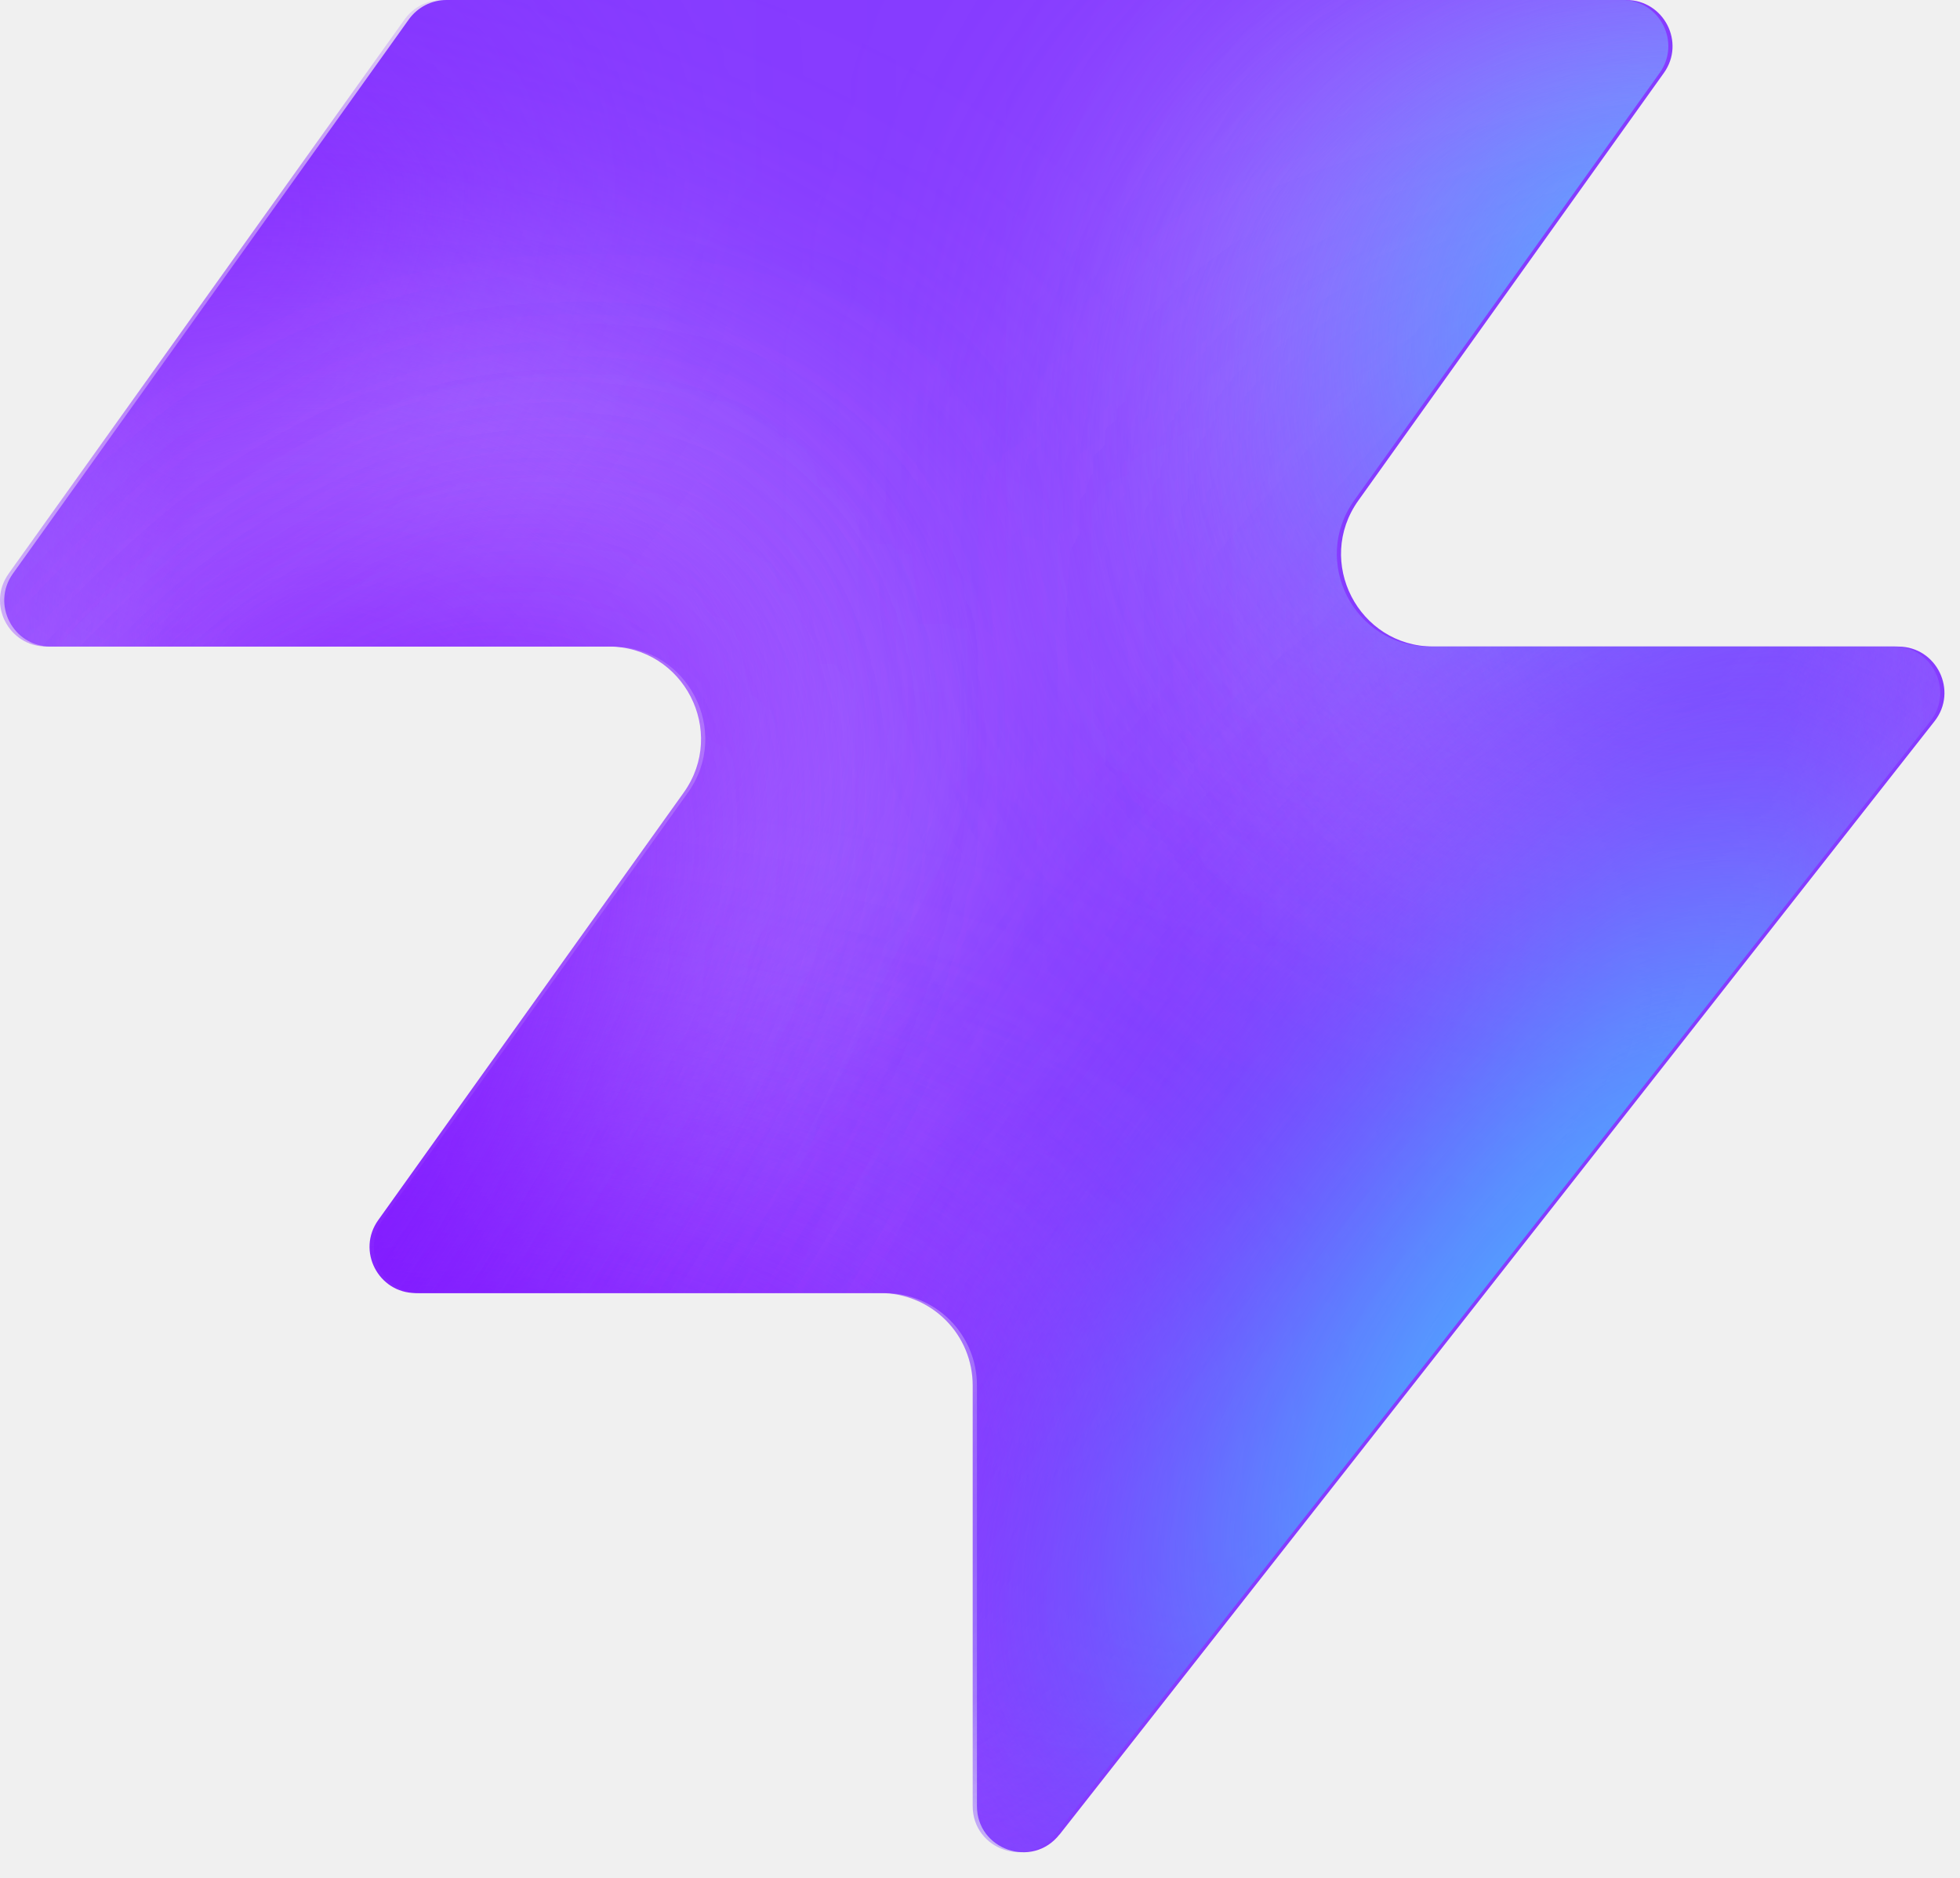
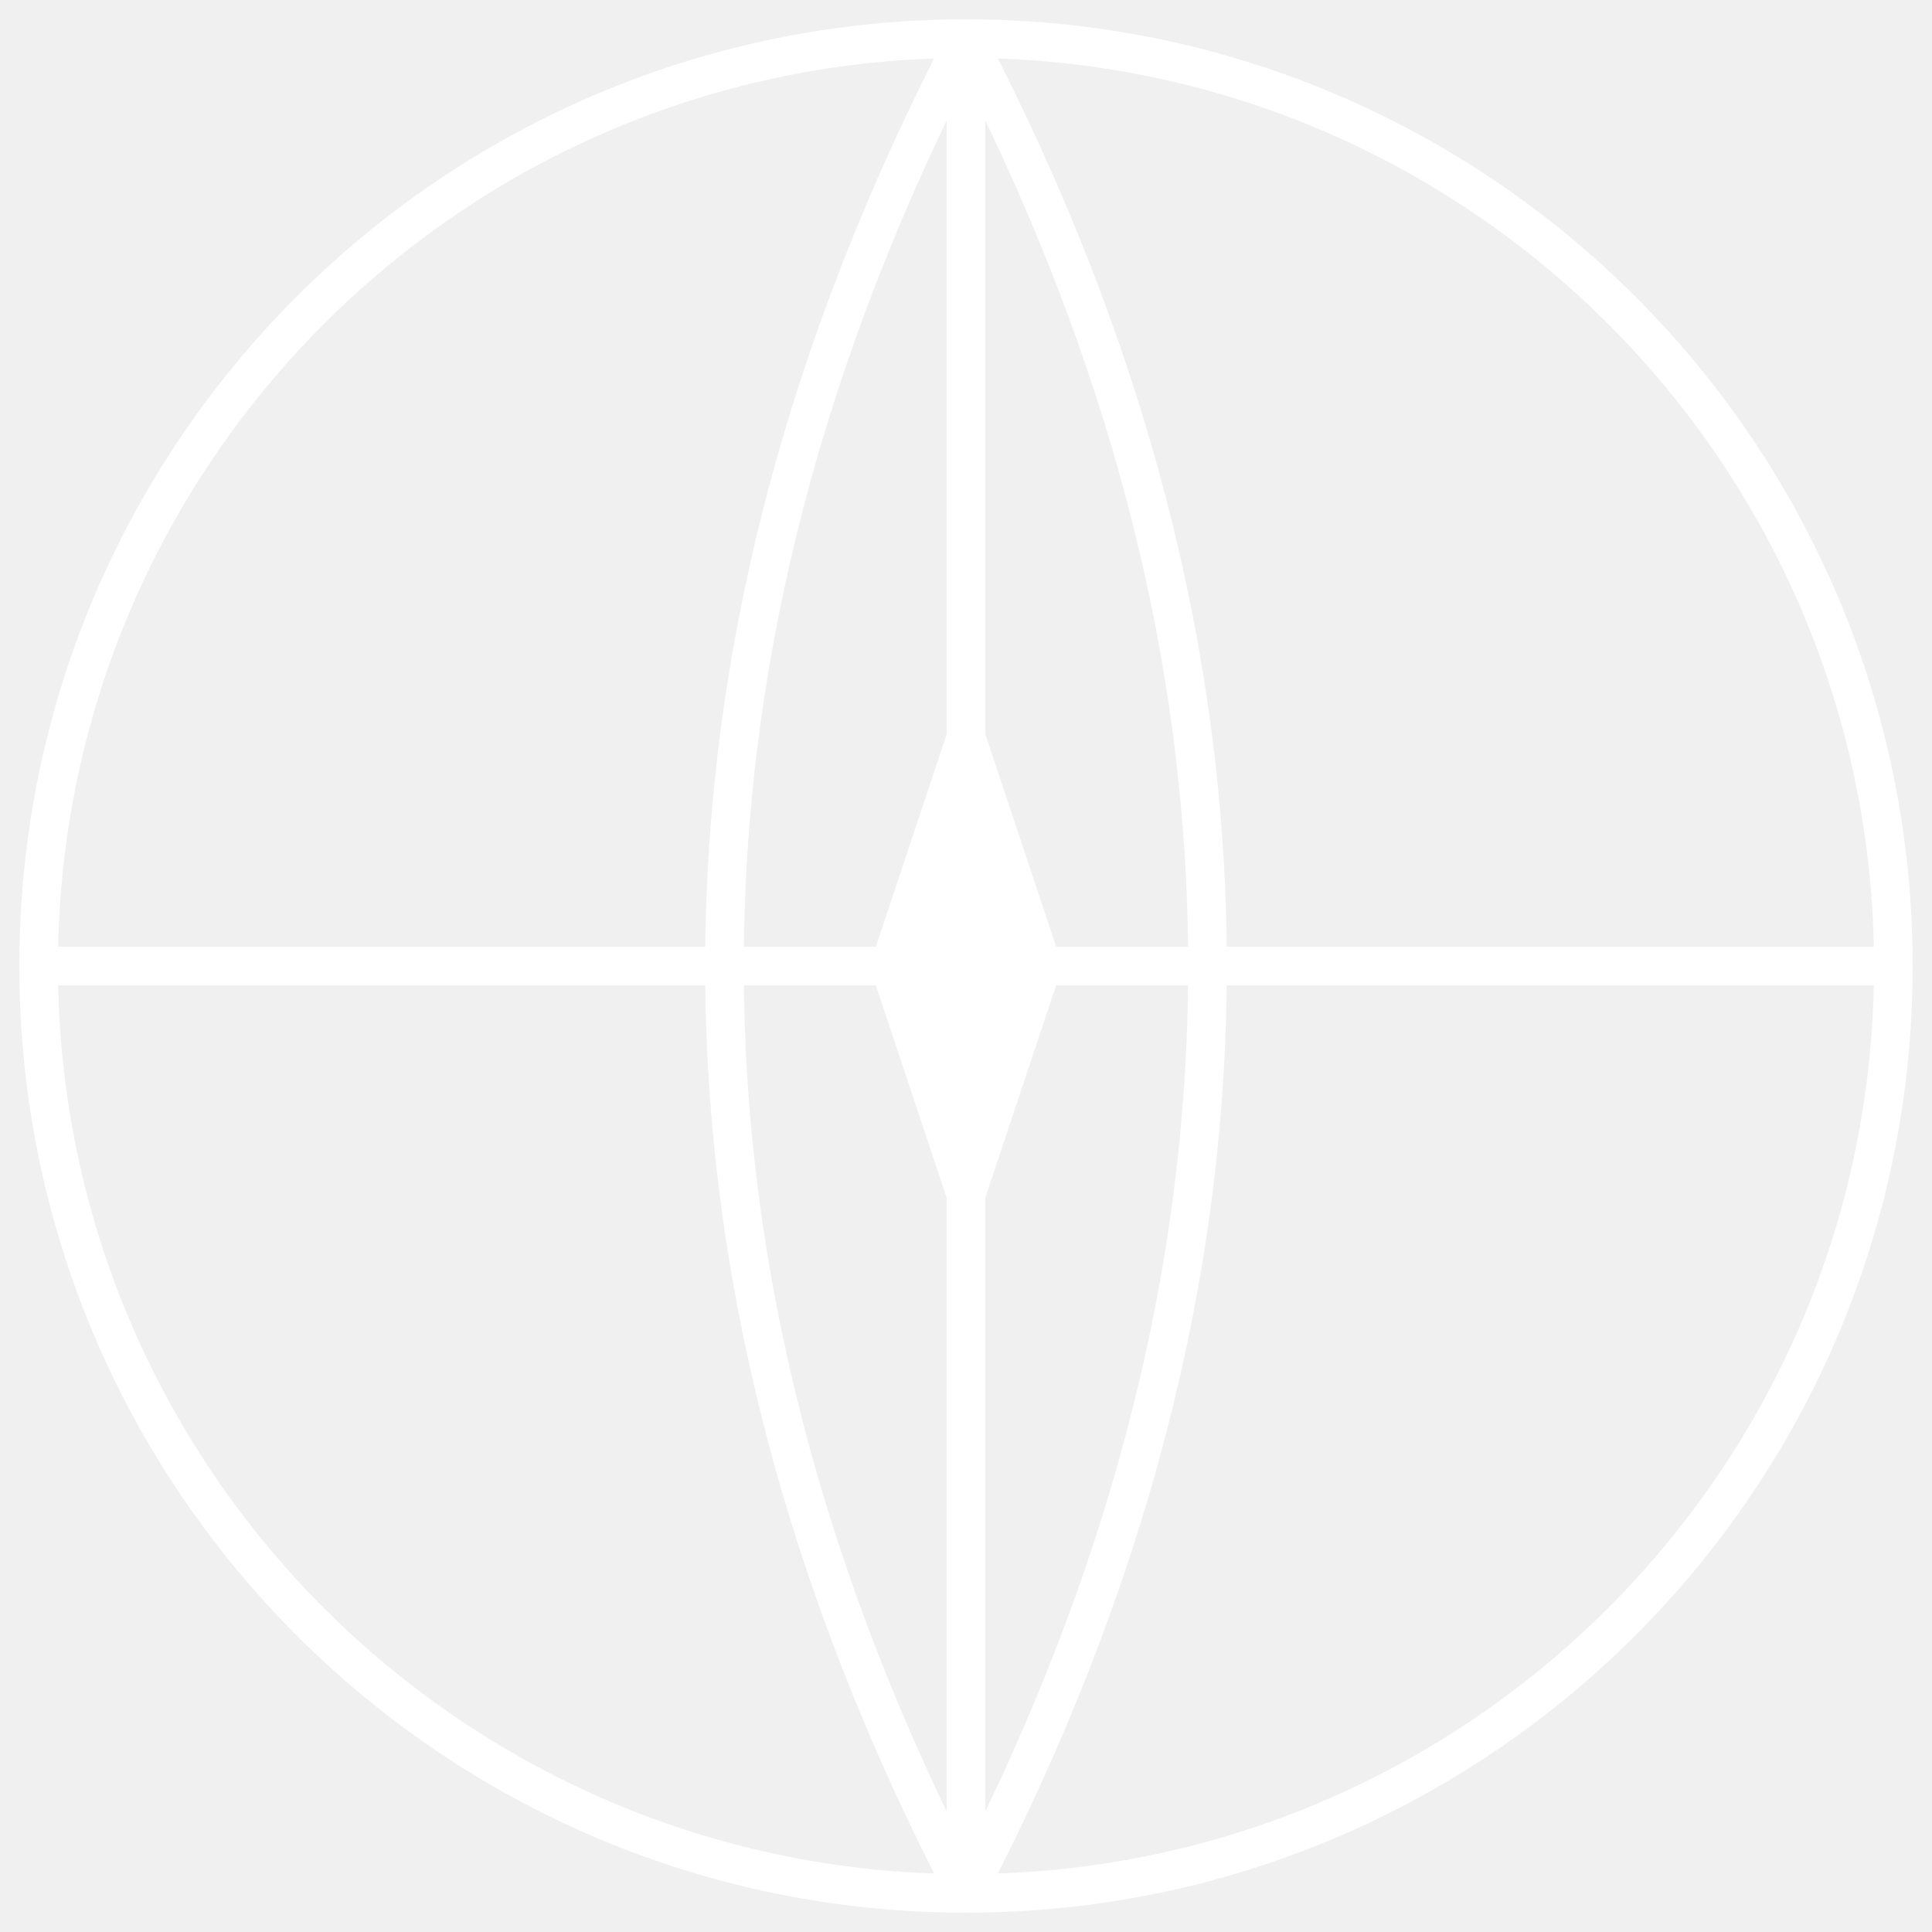
- <svg xmlns="http://www.w3.org/2000/svg" width="48" height="46" fill="none" viewBox="0 0 48 46">
-   <path fill="#863bff" d="M25.946 44.938c-.664.845-2.021.375-2.021-.698V33.937a2.26 2.26 0 0 0-2.262-2.262H10.287c-.92 0-1.456-1.04-.92-1.788l7.48-10.471c1.07-1.497 0-3.578-1.842-3.578H1.237c-.92 0-1.456-1.04-.92-1.788L10.013.474c.214-.297.556-.474.92-.474h28.894c.92 0 1.456 1.04.92 1.788l-7.48 10.471c-1.07 1.498 0 3.579 1.842 3.579h11.377c.943 0 1.473 1.088.89 1.83L25.947 44.94z" style="fill:#863bff;fill:color(display-p3 .525 .23 1);fill-opacity:1" />
-   <mask id="a" width="48" height="46" x="0" y="0" maskUnits="userSpaceOnUse" style="mask-type:alpha">
-     <path fill="#000" d="M25.842 44.938c-.664.844-2.021.375-2.021-.698V33.937a2.26 2.26 0 0 0-2.262-2.262H10.183c-.92 0-1.456-1.04-.92-1.788l7.48-10.471c1.07-1.498 0-3.579-1.842-3.579H1.133c-.92 0-1.456-1.04-.92-1.787L9.91.473c.214-.297.556-.474.92-.474h28.894c.92 0 1.456 1.04.92 1.788l-7.48 10.471c-1.07 1.498 0 3.578 1.842 3.578h11.377c.943 0 1.473 1.088.89 1.832L25.843 44.94z" style="fill:#000;fill-opacity:1" />
-   </mask>
-   <g mask="url(#a)">
-     <g filter="url(#b)">
-       <ellipse cx="5.508" cy="14.704" fill="#ede6ff" rx="5.508" ry="14.704" style="fill:#ede6ff;fill:color(display-p3 .927 .903 1);fill-opacity:1" transform="matrix(.00324 1 1 -.00324 -4.47 31.516)" />
-     </g>
-     <g filter="url(#c)">
-       <ellipse cx="10.399" cy="29.851" fill="#ede6ff" rx="10.399" ry="29.851" style="fill:#ede6ff;fill:color(display-p3 .927 .903 1);fill-opacity:1" transform="matrix(.00324 1 1 -.00324 -39.328 7.883)" />
-     </g>
-     <g filter="url(#d)">
-       <ellipse cx="5.508" cy="30.487" fill="#7e14ff" rx="5.508" ry="30.487" style="fill:#7e14ff;fill:color(display-p3 .492 .077 1);fill-opacity:1" transform="rotate(89.814 -25.913 -14.639)scale(1 -1)" />
-     </g>
-     <g filter="url(#e)">
-       <ellipse cx="5.508" cy="30.599" fill="#7e14ff" rx="5.508" ry="30.599" style="fill:#7e14ff;fill:color(display-p3 .492 .077 1);fill-opacity:1" transform="rotate(89.814 -32.644 -3.334)scale(1 -1)" />
-     </g>
-     <g filter="url(#f)">
-       <ellipse cx="5.508" cy="30.599" fill="#7e14ff" rx="5.508" ry="30.599" style="fill:#7e14ff;fill:color(display-p3 .492 .077 1);fill-opacity:1" transform="matrix(.00324 1 1 -.00324 -34.34 30.47)" />
-     </g>
-     <g filter="url(#g)">
-       <ellipse cx="14.072" cy="22.078" fill="#ede6ff" rx="14.072" ry="22.078" style="fill:#ede6ff;fill:color(display-p3 .927 .903 1);fill-opacity:1" transform="rotate(93.35 24.506 48.493)scale(-1 1)" />
-     </g>
-     <g filter="url(#h)">
-       <ellipse cx="3.47" cy="21.501" fill="#7e14ff" rx="3.47" ry="21.501" style="fill:#7e14ff;fill:color(display-p3 .492 .077 1);fill-opacity:1" transform="rotate(89.009 28.708 47.59)scale(-1 1)" />
-     </g>
-     <g filter="url(#i)">
-       <ellipse cx="3.47" cy="21.501" fill="#7e14ff" rx="3.47" ry="21.501" style="fill:#7e14ff;fill:color(display-p3 .492 .077 1);fill-opacity:1" transform="rotate(89.009 28.708 47.59)scale(-1 1)" />
-     </g>
-     <g filter="url(#j)">
-       <ellipse cx=".387" cy="8.972" fill="#7e14ff" rx="4.407" ry="29.108" style="fill:#7e14ff;fill:color(display-p3 .492 .077 1);fill-opacity:1" transform="rotate(39.51 .387 8.972)" />
-     </g>
-     <g filter="url(#k)">
-       <ellipse cx="47.523" cy="-6.092" fill="#7e14ff" rx="4.407" ry="29.108" style="fill:#7e14ff;fill:color(display-p3 .492 .077 1);fill-opacity:1" transform="rotate(37.892 47.523 -6.092)" />
-     </g>
-     <g filter="url(#l)">
-       <ellipse cx="41.412" cy="6.333" fill="#47bfff" rx="5.971" ry="9.665" style="fill:#47bfff;fill:color(display-p3 .28 .748 1);fill-opacity:1" transform="rotate(37.892 41.412 6.333)" />
-     </g>
-     <g filter="url(#m)">
-       <ellipse cx="-1.879" cy="38.332" fill="#7e14ff" rx="4.407" ry="29.108" style="fill:#7e14ff;fill:color(display-p3 .492 .077 1);fill-opacity:1" transform="rotate(37.892 -1.88 38.332)" />
-     </g>
-     <g filter="url(#n)">
-       <ellipse cx="-1.879" cy="38.332" fill="#7e14ff" rx="4.407" ry="29.108" style="fill:#7e14ff;fill:color(display-p3 .492 .077 1);fill-opacity:1" transform="rotate(37.892 -1.88 38.332)" />
-     </g>
-     <g filter="url(#o)">
-       <ellipse cx="35.651" cy="29.907" fill="#7e14ff" rx="4.407" ry="29.108" style="fill:#7e14ff;fill:color(display-p3 .492 .077 1);fill-opacity:1" transform="rotate(37.892 35.651 29.907)" />
-     </g>
-     <g filter="url(#p)">
-       <ellipse cx="38.418" cy="32.4" fill="#47bfff" rx="5.971" ry="15.297" style="fill:#47bfff;fill:color(display-p3 .28 .748 1);fill-opacity:1" transform="rotate(37.892 38.418 32.4)" />
-     </g>
-   </g>
-   <defs>
-     <filter id="b" width="60.045" height="41.654" x="-19.77" y="16.149" color-interpolation-filters="sRGB" filterUnits="userSpaceOnUse">
-       <feFlood flood-opacity="0" result="BackgroundImageFix" />
-       <feBlend in="SourceGraphic" in2="BackgroundImageFix" result="shape" />
-       <feGaussianBlur result="effect1_foregroundBlur_2002_17158" stdDeviation="7.659" />
-     </filter>
-     <filter id="c" width="90.34" height="51.437" x="-54.613" y="-7.533" color-interpolation-filters="sRGB" filterUnits="userSpaceOnUse">
-       <feFlood flood-opacity="0" result="BackgroundImageFix" />
-       <feBlend in="SourceGraphic" in2="BackgroundImageFix" result="shape" />
-       <feGaussianBlur result="effect1_foregroundBlur_2002_17158" stdDeviation="7.659" />
-     </filter>
-     <filter id="d" width="79.355" height="29.4" x="-49.64" y="2.03" color-interpolation-filters="sRGB" filterUnits="userSpaceOnUse">
-       <feFlood flood-opacity="0" result="BackgroundImageFix" />
-       <feBlend in="SourceGraphic" in2="BackgroundImageFix" result="shape" />
-       <feGaussianBlur result="effect1_foregroundBlur_2002_17158" stdDeviation="4.596" />
-     </filter>
-     <filter id="e" width="79.579" height="29.4" x="-45.045" y="20.029" color-interpolation-filters="sRGB" filterUnits="userSpaceOnUse">
-       <feFlood flood-opacity="0" result="BackgroundImageFix" />
-       <feBlend in="SourceGraphic" in2="BackgroundImageFix" result="shape" />
-       <feGaussianBlur result="effect1_foregroundBlur_2002_17158" stdDeviation="4.596" />
-     </filter>
-     <filter id="f" width="79.579" height="29.4" x="-43.513" y="21.178" color-interpolation-filters="sRGB" filterUnits="userSpaceOnUse">
-       <feFlood flood-opacity="0" result="BackgroundImageFix" />
-       <feBlend in="SourceGraphic" in2="BackgroundImageFix" result="shape" />
-       <feGaussianBlur result="effect1_foregroundBlur_2002_17158" stdDeviation="4.596" />
-     </filter>
-     <filter id="g" width="74.749" height="58.852" x="15.756" y="-17.901" color-interpolation-filters="sRGB" filterUnits="userSpaceOnUse">
-       <feFlood flood-opacity="0" result="BackgroundImageFix" />
-       <feBlend in="SourceGraphic" in2="BackgroundImageFix" result="shape" />
-       <feGaussianBlur result="effect1_foregroundBlur_2002_17158" stdDeviation="7.659" />
-     </filter>
-     <filter id="h" width="61.377" height="25.362" x="23.548" y="2.284" color-interpolation-filters="sRGB" filterUnits="userSpaceOnUse">
-       <feFlood flood-opacity="0" result="BackgroundImageFix" />
-       <feBlend in="SourceGraphic" in2="BackgroundImageFix" result="shape" />
-       <feGaussianBlur result="effect1_foregroundBlur_2002_17158" stdDeviation="4.596" />
-     </filter>
-     <filter id="i" width="61.377" height="25.362" x="23.548" y="2.284" color-interpolation-filters="sRGB" filterUnits="userSpaceOnUse">
-       <feFlood flood-opacity="0" result="BackgroundImageFix" />
-       <feBlend in="SourceGraphic" in2="BackgroundImageFix" result="shape" />
-       <feGaussianBlur result="effect1_foregroundBlur_2002_17158" stdDeviation="4.596" />
-     </filter>
-     <filter id="j" width="56.045" height="63.649" x="-27.636" y="-22.853" color-interpolation-filters="sRGB" filterUnits="userSpaceOnUse">
-       <feFlood flood-opacity="0" result="BackgroundImageFix" />
-       <feBlend in="SourceGraphic" in2="BackgroundImageFix" result="shape" />
-       <feGaussianBlur result="effect1_foregroundBlur_2002_17158" stdDeviation="4.596" />
-     </filter>
-     <filter id="k" width="54.814" height="64.646" x="20.116" y="-38.415" color-interpolation-filters="sRGB" filterUnits="userSpaceOnUse">
-       <feFlood flood-opacity="0" result="BackgroundImageFix" />
-       <feBlend in="SourceGraphic" in2="BackgroundImageFix" result="shape" />
-       <feGaussianBlur result="effect1_foregroundBlur_2002_17158" stdDeviation="4.596" />
-     </filter>
-     <filter id="l" width="33.541" height="35.313" x="24.641" y="-11.323" color-interpolation-filters="sRGB" filterUnits="userSpaceOnUse">
-       <feFlood flood-opacity="0" result="BackgroundImageFix" />
-       <feBlend in="SourceGraphic" in2="BackgroundImageFix" result="shape" />
-       <feGaussianBlur result="effect1_foregroundBlur_2002_17158" stdDeviation="4.596" />
-     </filter>
-     <filter id="m" width="54.814" height="64.646" x="-29.286" y="6.009" color-interpolation-filters="sRGB" filterUnits="userSpaceOnUse">
-       <feFlood flood-opacity="0" result="BackgroundImageFix" />
-       <feBlend in="SourceGraphic" in2="BackgroundImageFix" result="shape" />
-       <feGaussianBlur result="effect1_foregroundBlur_2002_17158" stdDeviation="4.596" />
-     </filter>
-     <filter id="n" width="54.814" height="64.646" x="-29.286" y="6.009" color-interpolation-filters="sRGB" filterUnits="userSpaceOnUse">
-       <feFlood flood-opacity="0" result="BackgroundImageFix" />
-       <feBlend in="SourceGraphic" in2="BackgroundImageFix" result="shape" />
-       <feGaussianBlur result="effect1_foregroundBlur_2002_17158" stdDeviation="4.596" />
-     </filter>
-     <filter id="o" width="54.814" height="64.646" x="8.244" y="-2.416" color-interpolation-filters="sRGB" filterUnits="userSpaceOnUse">
-       <feFlood flood-opacity="0" result="BackgroundImageFix" />
-       <feBlend in="SourceGraphic" in2="BackgroundImageFix" result="shape" />
-       <feGaussianBlur result="effect1_foregroundBlur_2002_17158" stdDeviation="4.596" />
-     </filter>
-     <filter id="p" width="39.409" height="43.623" x="18.713" y="10.588" color-interpolation-filters="sRGB" filterUnits="userSpaceOnUse">
-       <feFlood flood-opacity="0" result="BackgroundImageFix" />
-       <feBlend in="SourceGraphic" in2="BackgroundImageFix" result="shape" />
-       <feGaussianBlur result="effect1_foregroundBlur_2002_17158" stdDeviation="4.596" />
-     </filter>
-   </defs>
+ <svg xmlns="http://www.w3.org/2000/svg" viewBox="0 0 100 100">
+   <circle cx="50" cy="50" r="48" fill="none" stroke="white" stroke-width="2" />
+   <path d="M50 2 L50 98" stroke="white" stroke-width="2" />
+   <path d="M2 50 L98 50" stroke="white" stroke-width="2" />
+   <path d="M50 2 Q75 50 50 98" fill="none" stroke="white" stroke-width="2" />
+   <path d="M50 2 Q25 50 50 98" fill="none" stroke="white" stroke-width="2" />
+   <path d="M50 35 L55 50 L50 65 L45 50 Z" fill="white" />
</svg>
